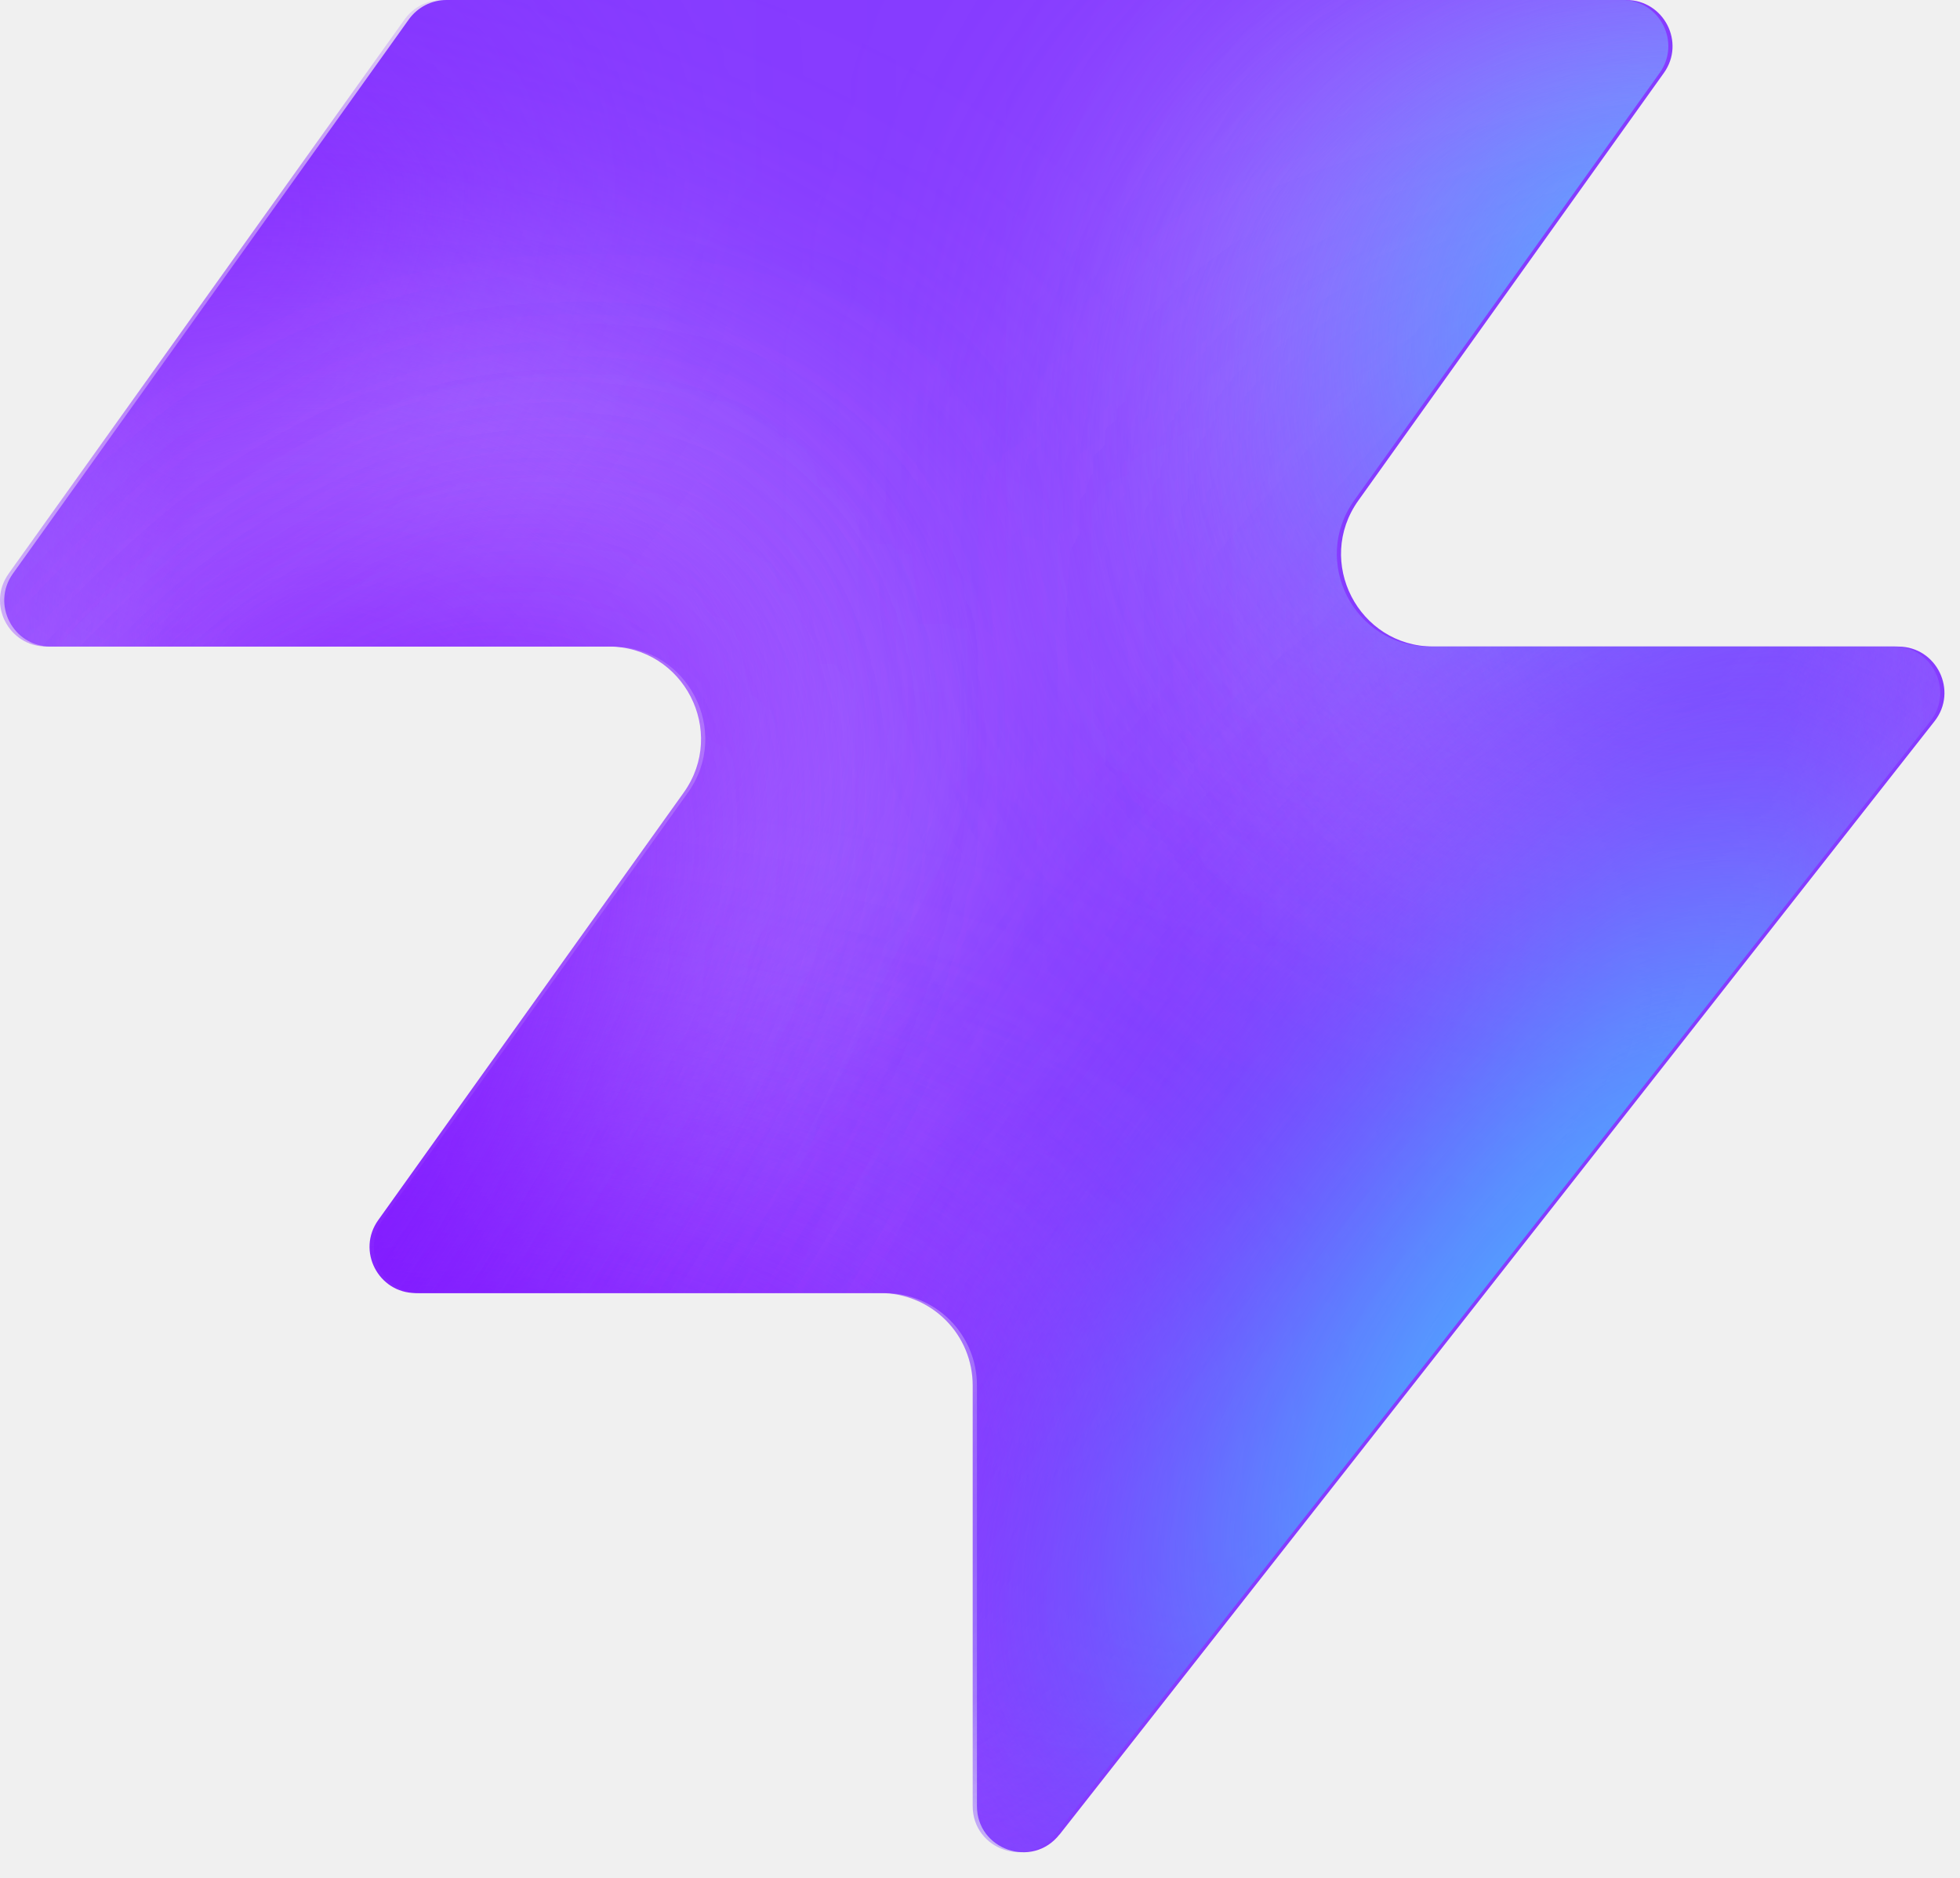
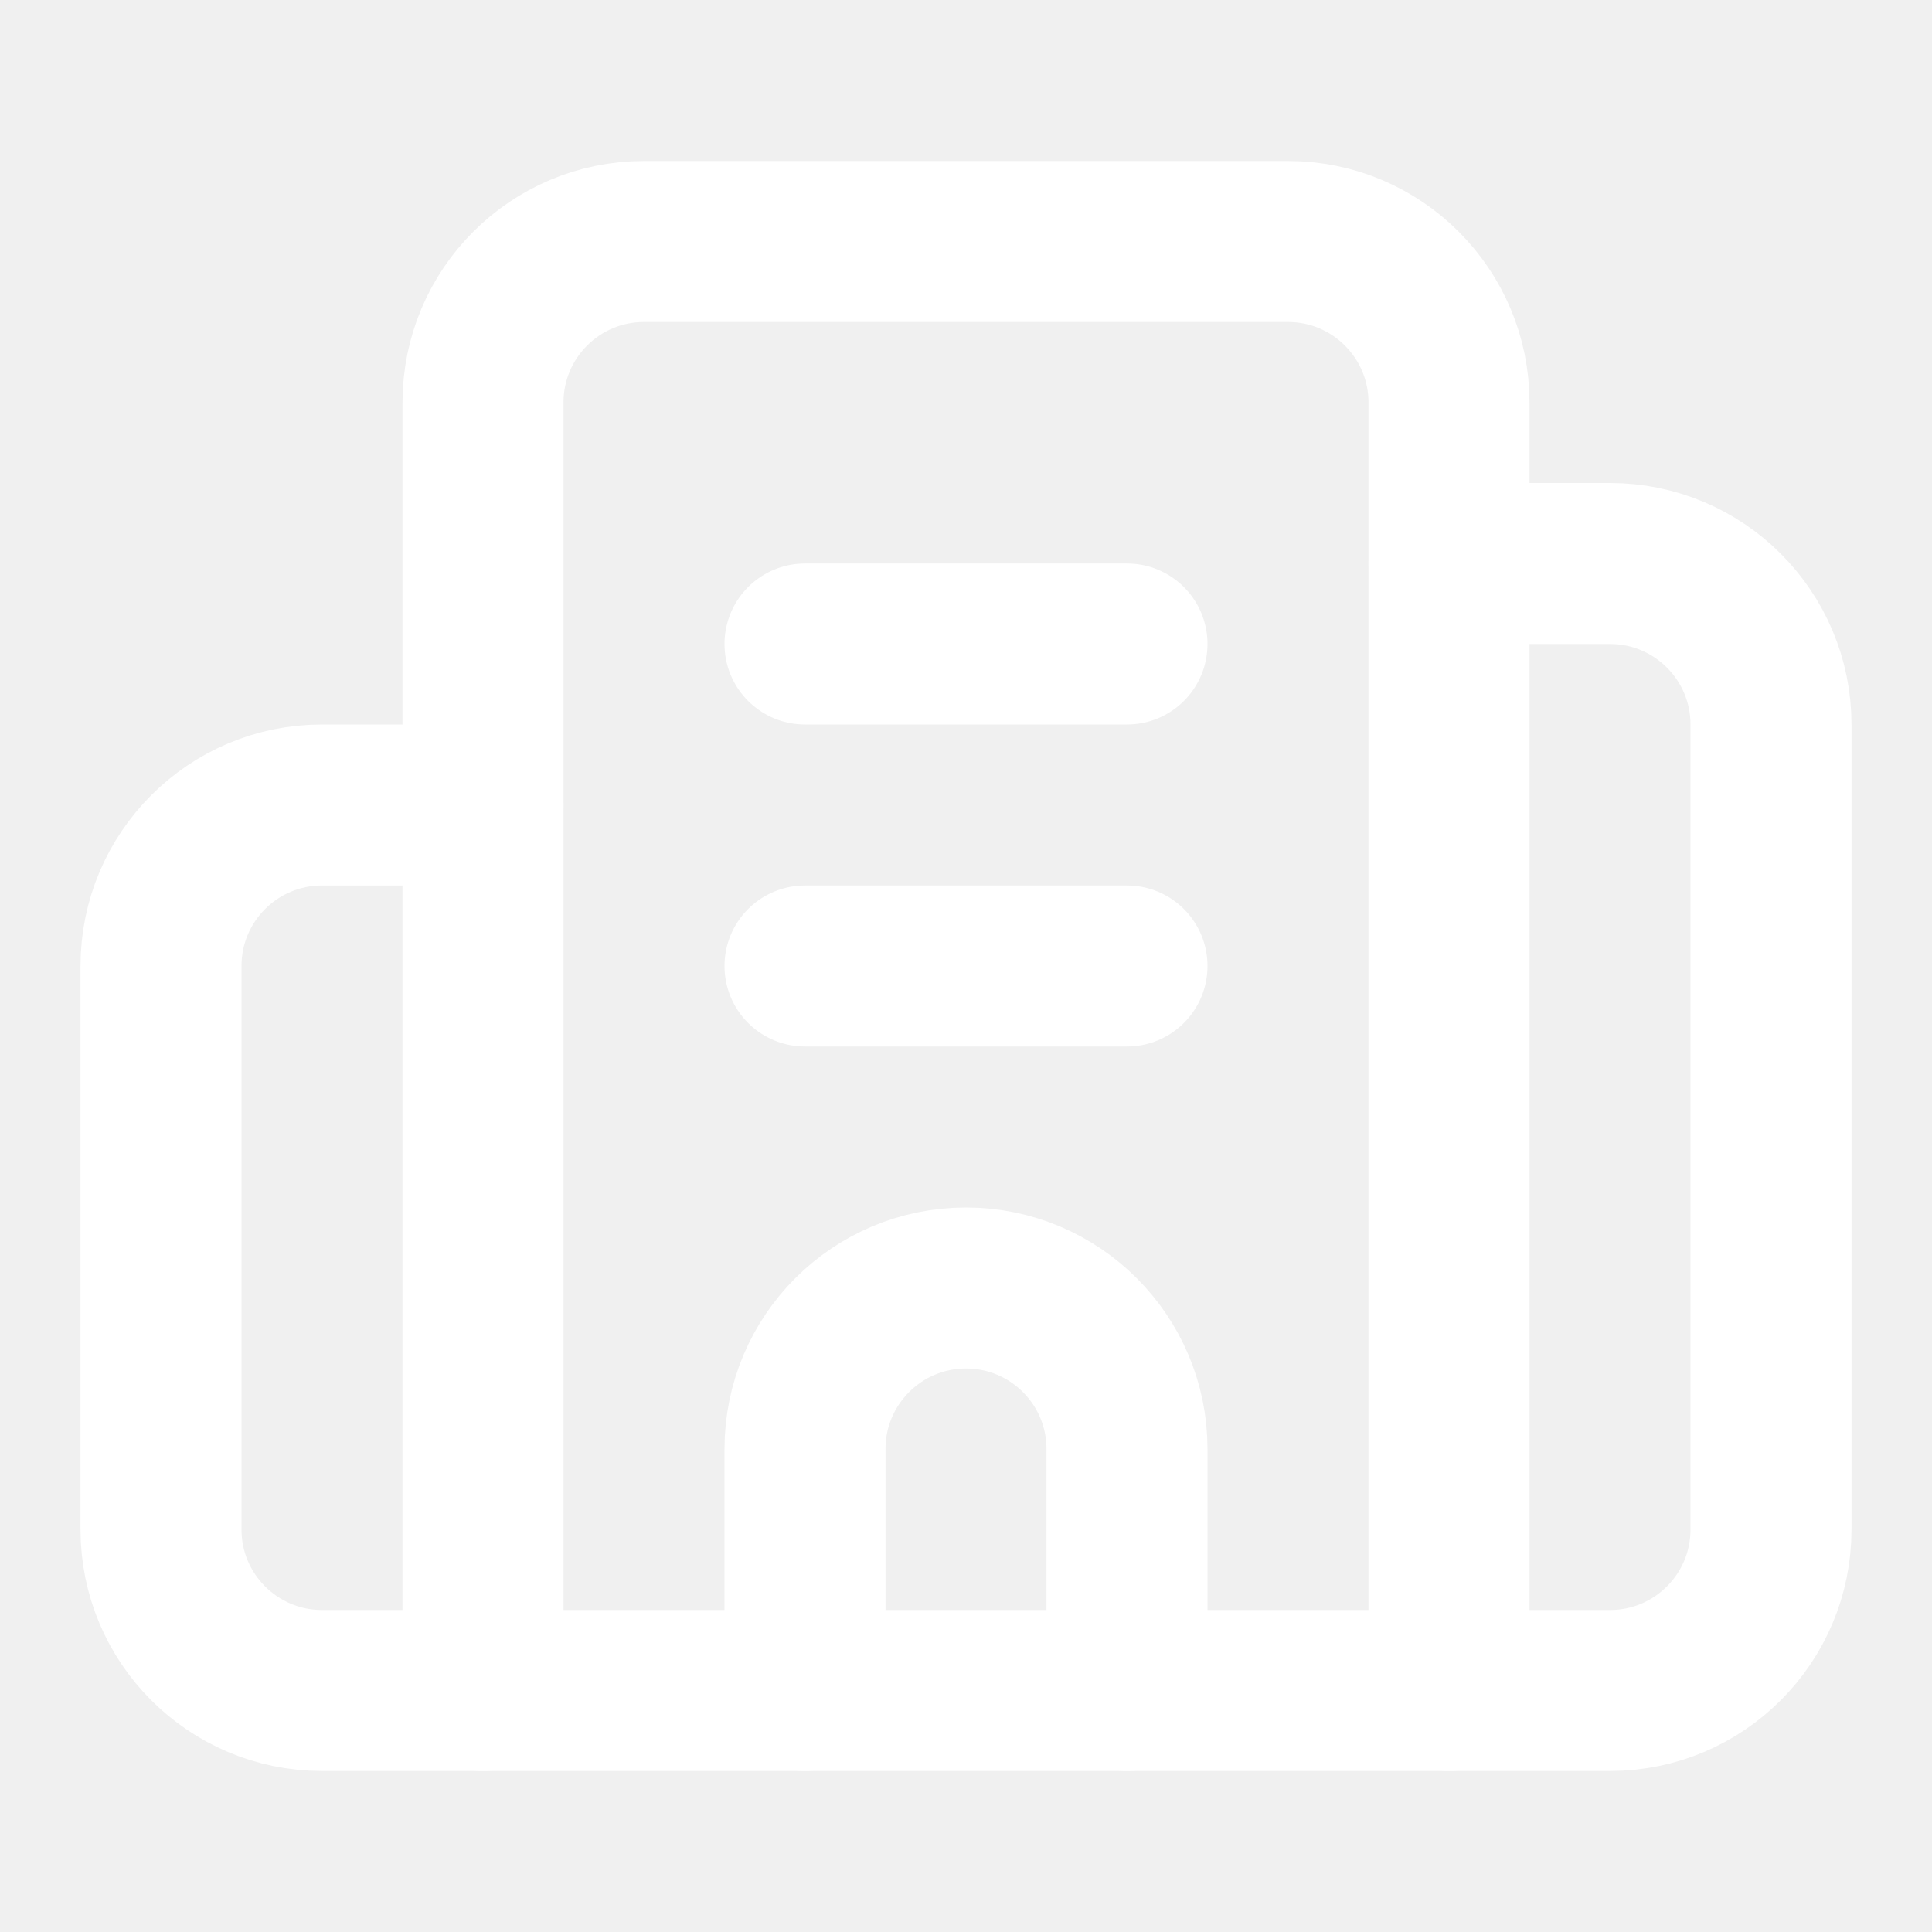
- <svg xmlns="http://www.w3.org/2000/svg" width="48" height="46" fill="none" viewBox="0 0 48 46">
-   <path fill="#863bff" d="M25.946 44.938c-.664.845-2.021.375-2.021-.698V33.937a2.26 2.26 0 0 0-2.262-2.262H10.287c-.92 0-1.456-1.04-.92-1.788l7.48-10.471c1.07-1.497 0-3.578-1.842-3.578H1.237c-.92 0-1.456-1.04-.92-1.788L10.013.474c.214-.297.556-.474.92-.474h28.894c.92 0 1.456 1.04.92 1.788l-7.48 10.471c-1.07 1.498 0 3.579 1.842 3.579h11.377c.943 0 1.473 1.088.89 1.83L25.947 44.94z" style="fill:#863bff;fill:color(display-p3 .525 .23 1);fill-opacity:1" />
-   <mask id="a" width="48" height="46" x="0" y="0" maskUnits="userSpaceOnUse" style="mask-type:alpha">
-     <path fill="#000" d="M25.842 44.938c-.664.844-2.021.375-2.021-.698V33.937a2.26 2.26 0 0 0-2.262-2.262H10.183c-.92 0-1.456-1.04-.92-1.788l7.48-10.471c1.07-1.498 0-3.579-1.842-3.579H1.133c-.92 0-1.456-1.04-.92-1.787L9.91.473c.214-.297.556-.474.92-.474h28.894c.92 0 1.456 1.04.92 1.788l-7.48 10.471c-1.07 1.498 0 3.578 1.842 3.578h11.377c.943 0 1.473 1.088.89 1.832L25.843 44.94z" style="fill:#000;fill-opacity:1" />
-   </mask>
-   <g mask="url(#a)">
-     <g filter="url(#b)">
-       <ellipse cx="5.508" cy="14.704" fill="#ede6ff" rx="5.508" ry="14.704" style="fill:#ede6ff;fill:color(display-p3 .927 .903 1);fill-opacity:1" transform="matrix(.00324 1 1 -.00324 -4.47 31.516)" />
-     </g>
-     <g filter="url(#c)">
-       <ellipse cx="10.399" cy="29.851" fill="#ede6ff" rx="10.399" ry="29.851" style="fill:#ede6ff;fill:color(display-p3 .927 .903 1);fill-opacity:1" transform="matrix(.00324 1 1 -.00324 -39.328 7.883)" />
-     </g>
-     <g filter="url(#d)">
-       <ellipse cx="5.508" cy="30.487" fill="#7e14ff" rx="5.508" ry="30.487" style="fill:#7e14ff;fill:color(display-p3 .492 .077 1);fill-opacity:1" transform="rotate(89.814 -25.913 -14.639)scale(1 -1)" />
-     </g>
-     <g filter="url(#e)">
-       <ellipse cx="5.508" cy="30.599" fill="#7e14ff" rx="5.508" ry="30.599" style="fill:#7e14ff;fill:color(display-p3 .492 .077 1);fill-opacity:1" transform="rotate(89.814 -32.644 -3.334)scale(1 -1)" />
-     </g>
-     <g filter="url(#f)">
-       <ellipse cx="5.508" cy="30.599" fill="#7e14ff" rx="5.508" ry="30.599" style="fill:#7e14ff;fill:color(display-p3 .492 .077 1);fill-opacity:1" transform="matrix(.00324 1 1 -.00324 -34.34 30.47)" />
-     </g>
-     <g filter="url(#g)">
-       <ellipse cx="14.072" cy="22.078" fill="#ede6ff" rx="14.072" ry="22.078" style="fill:#ede6ff;fill:color(display-p3 .927 .903 1);fill-opacity:1" transform="rotate(93.35 24.506 48.493)scale(-1 1)" />
-     </g>
-     <g filter="url(#h)">
-       <ellipse cx="3.47" cy="21.501" fill="#7e14ff" rx="3.47" ry="21.501" style="fill:#7e14ff;fill:color(display-p3 .492 .077 1);fill-opacity:1" transform="rotate(89.009 28.708 47.59)scale(-1 1)" />
-     </g>
-     <g filter="url(#i)">
-       <ellipse cx="3.47" cy="21.501" fill="#7e14ff" rx="3.47" ry="21.501" style="fill:#7e14ff;fill:color(display-p3 .492 .077 1);fill-opacity:1" transform="rotate(89.009 28.708 47.59)scale(-1 1)" />
-     </g>
-     <g filter="url(#j)">
-       <ellipse cx=".387" cy="8.972" fill="#7e14ff" rx="4.407" ry="29.108" style="fill:#7e14ff;fill:color(display-p3 .492 .077 1);fill-opacity:1" transform="rotate(39.51 .387 8.972)" />
-     </g>
-     <g filter="url(#k)">
-       <ellipse cx="47.523" cy="-6.092" fill="#7e14ff" rx="4.407" ry="29.108" style="fill:#7e14ff;fill:color(display-p3 .492 .077 1);fill-opacity:1" transform="rotate(37.892 47.523 -6.092)" />
-     </g>
-     <g filter="url(#l)">
-       <ellipse cx="41.412" cy="6.333" fill="#47bfff" rx="5.971" ry="9.665" style="fill:#47bfff;fill:color(display-p3 .28 .748 1);fill-opacity:1" transform="rotate(37.892 41.412 6.333)" />
-     </g>
-     <g filter="url(#m)">
-       <ellipse cx="-1.879" cy="38.332" fill="#7e14ff" rx="4.407" ry="29.108" style="fill:#7e14ff;fill:color(display-p3 .492 .077 1);fill-opacity:1" transform="rotate(37.892 -1.88 38.332)" />
-     </g>
-     <g filter="url(#n)">
-       <ellipse cx="-1.879" cy="38.332" fill="#7e14ff" rx="4.407" ry="29.108" style="fill:#7e14ff;fill:color(display-p3 .492 .077 1);fill-opacity:1" transform="rotate(37.892 -1.88 38.332)" />
-     </g>
-     <g filter="url(#o)">
-       <ellipse cx="35.651" cy="29.907" fill="#7e14ff" rx="4.407" ry="29.108" style="fill:#7e14ff;fill:color(display-p3 .492 .077 1);fill-opacity:1" transform="rotate(37.892 35.651 29.907)" />
-     </g>
-     <g filter="url(#p)">
-       <ellipse cx="38.418" cy="32.4" fill="#47bfff" rx="5.971" ry="15.297" style="fill:#47bfff;fill:color(display-p3 .28 .748 1);fill-opacity:1" transform="rotate(37.892 38.418 32.4)" />
-     </g>
-   </g>
-   <defs>
-     <filter id="b" width="60.045" height="41.654" x="-19.77" y="16.149" color-interpolation-filters="sRGB" filterUnits="userSpaceOnUse">
-       <feFlood flood-opacity="0" result="BackgroundImageFix" />
-       <feBlend in="SourceGraphic" in2="BackgroundImageFix" result="shape" />
-       <feGaussianBlur result="effect1_foregroundBlur_2002_17158" stdDeviation="7.659" />
-     </filter>
-     <filter id="c" width="90.34" height="51.437" x="-54.613" y="-7.533" color-interpolation-filters="sRGB" filterUnits="userSpaceOnUse">
-       <feFlood flood-opacity="0" result="BackgroundImageFix" />
-       <feBlend in="SourceGraphic" in2="BackgroundImageFix" result="shape" />
-       <feGaussianBlur result="effect1_foregroundBlur_2002_17158" stdDeviation="7.659" />
-     </filter>
-     <filter id="d" width="79.355" height="29.4" x="-49.64" y="2.03" color-interpolation-filters="sRGB" filterUnits="userSpaceOnUse">
-       <feFlood flood-opacity="0" result="BackgroundImageFix" />
-       <feBlend in="SourceGraphic" in2="BackgroundImageFix" result="shape" />
-       <feGaussianBlur result="effect1_foregroundBlur_2002_17158" stdDeviation="4.596" />
-     </filter>
-     <filter id="e" width="79.579" height="29.4" x="-45.045" y="20.029" color-interpolation-filters="sRGB" filterUnits="userSpaceOnUse">
-       <feFlood flood-opacity="0" result="BackgroundImageFix" />
-       <feBlend in="SourceGraphic" in2="BackgroundImageFix" result="shape" />
-       <feGaussianBlur result="effect1_foregroundBlur_2002_17158" stdDeviation="4.596" />
-     </filter>
-     <filter id="f" width="79.579" height="29.4" x="-43.513" y="21.178" color-interpolation-filters="sRGB" filterUnits="userSpaceOnUse">
-       <feFlood flood-opacity="0" result="BackgroundImageFix" />
-       <feBlend in="SourceGraphic" in2="BackgroundImageFix" result="shape" />
-       <feGaussianBlur result="effect1_foregroundBlur_2002_17158" stdDeviation="4.596" />
-     </filter>
-     <filter id="g" width="74.749" height="58.852" x="15.756" y="-17.901" color-interpolation-filters="sRGB" filterUnits="userSpaceOnUse">
-       <feFlood flood-opacity="0" result="BackgroundImageFix" />
-       <feBlend in="SourceGraphic" in2="BackgroundImageFix" result="shape" />
-       <feGaussianBlur result="effect1_foregroundBlur_2002_17158" stdDeviation="7.659" />
-     </filter>
-     <filter id="h" width="61.377" height="25.362" x="23.548" y="2.284" color-interpolation-filters="sRGB" filterUnits="userSpaceOnUse">
-       <feFlood flood-opacity="0" result="BackgroundImageFix" />
-       <feBlend in="SourceGraphic" in2="BackgroundImageFix" result="shape" />
-       <feGaussianBlur result="effect1_foregroundBlur_2002_17158" stdDeviation="4.596" />
-     </filter>
-     <filter id="i" width="61.377" height="25.362" x="23.548" y="2.284" color-interpolation-filters="sRGB" filterUnits="userSpaceOnUse">
-       <feFlood flood-opacity="0" result="BackgroundImageFix" />
-       <feBlend in="SourceGraphic" in2="BackgroundImageFix" result="shape" />
-       <feGaussianBlur result="effect1_foregroundBlur_2002_17158" stdDeviation="4.596" />
-     </filter>
-     <filter id="j" width="56.045" height="63.649" x="-27.636" y="-22.853" color-interpolation-filters="sRGB" filterUnits="userSpaceOnUse">
-       <feFlood flood-opacity="0" result="BackgroundImageFix" />
-       <feBlend in="SourceGraphic" in2="BackgroundImageFix" result="shape" />
-       <feGaussianBlur result="effect1_foregroundBlur_2002_17158" stdDeviation="4.596" />
-     </filter>
-     <filter id="k" width="54.814" height="64.646" x="20.116" y="-38.415" color-interpolation-filters="sRGB" filterUnits="userSpaceOnUse">
-       <feFlood flood-opacity="0" result="BackgroundImageFix" />
-       <feBlend in="SourceGraphic" in2="BackgroundImageFix" result="shape" />
-       <feGaussianBlur result="effect1_foregroundBlur_2002_17158" stdDeviation="4.596" />
-     </filter>
-     <filter id="l" width="33.541" height="35.313" x="24.641" y="-11.323" color-interpolation-filters="sRGB" filterUnits="userSpaceOnUse">
-       <feFlood flood-opacity="0" result="BackgroundImageFix" />
-       <feBlend in="SourceGraphic" in2="BackgroundImageFix" result="shape" />
-       <feGaussianBlur result="effect1_foregroundBlur_2002_17158" stdDeviation="4.596" />
-     </filter>
-     <filter id="m" width="54.814" height="64.646" x="-29.286" y="6.009" color-interpolation-filters="sRGB" filterUnits="userSpaceOnUse">
-       <feFlood flood-opacity="0" result="BackgroundImageFix" />
-       <feBlend in="SourceGraphic" in2="BackgroundImageFix" result="shape" />
-       <feGaussianBlur result="effect1_foregroundBlur_2002_17158" stdDeviation="4.596" />
-     </filter>
-     <filter id="n" width="54.814" height="64.646" x="-29.286" y="6.009" color-interpolation-filters="sRGB" filterUnits="userSpaceOnUse">
-       <feFlood flood-opacity="0" result="BackgroundImageFix" />
-       <feBlend in="SourceGraphic" in2="BackgroundImageFix" result="shape" />
-       <feGaussianBlur result="effect1_foregroundBlur_2002_17158" stdDeviation="4.596" />
-     </filter>
-     <filter id="o" width="54.814" height="64.646" x="8.244" y="-2.416" color-interpolation-filters="sRGB" filterUnits="userSpaceOnUse">
-       <feFlood flood-opacity="0" result="BackgroundImageFix" />
-       <feBlend in="SourceGraphic" in2="BackgroundImageFix" result="shape" />
-       <feGaussianBlur result="effect1_foregroundBlur_2002_17158" stdDeviation="4.596" />
-     </filter>
-     <filter id="p" width="39.409" height="43.623" x="18.713" y="10.588" color-interpolation-filters="sRGB" filterUnits="userSpaceOnUse">
-       <feFlood flood-opacity="0" result="BackgroundImageFix" />
-       <feBlend in="SourceGraphic" in2="BackgroundImageFix" result="shape" />
-       <feGaussianBlur result="effect1_foregroundBlur_2002_17158" stdDeviation="4.596" />
-     </filter>
-   </defs>
+ <svg xmlns="http://www.w3.org/2000/svg" width="24" height="24" viewBox="0 0 24 24" fill="none" stroke="#FFFFFF" stroke-width="2" stroke-linecap="round" stroke-linejoin="round" class="lucide lucide-building-complex lucide-building-2 w-5 h-5" aria-hidden="true">
+   <path d="M10 12h4" />
+   <path d="M10 8h4" />
+   <path d="M14 21v-3a2 2 0 0 0-4 0v3" />
+   <path d="M6 10H4a2 2 0 0 0-2 2v7a2 2 0 0 0 2 2h16a2 2 0 0 0 2-2V9a2 2 0 0 0-2-2h-2" />
+   <path d="M6 21V5a2 2 0 0 1 2-2h8a2 2 0 0 1 2 2v16" />
</svg>
